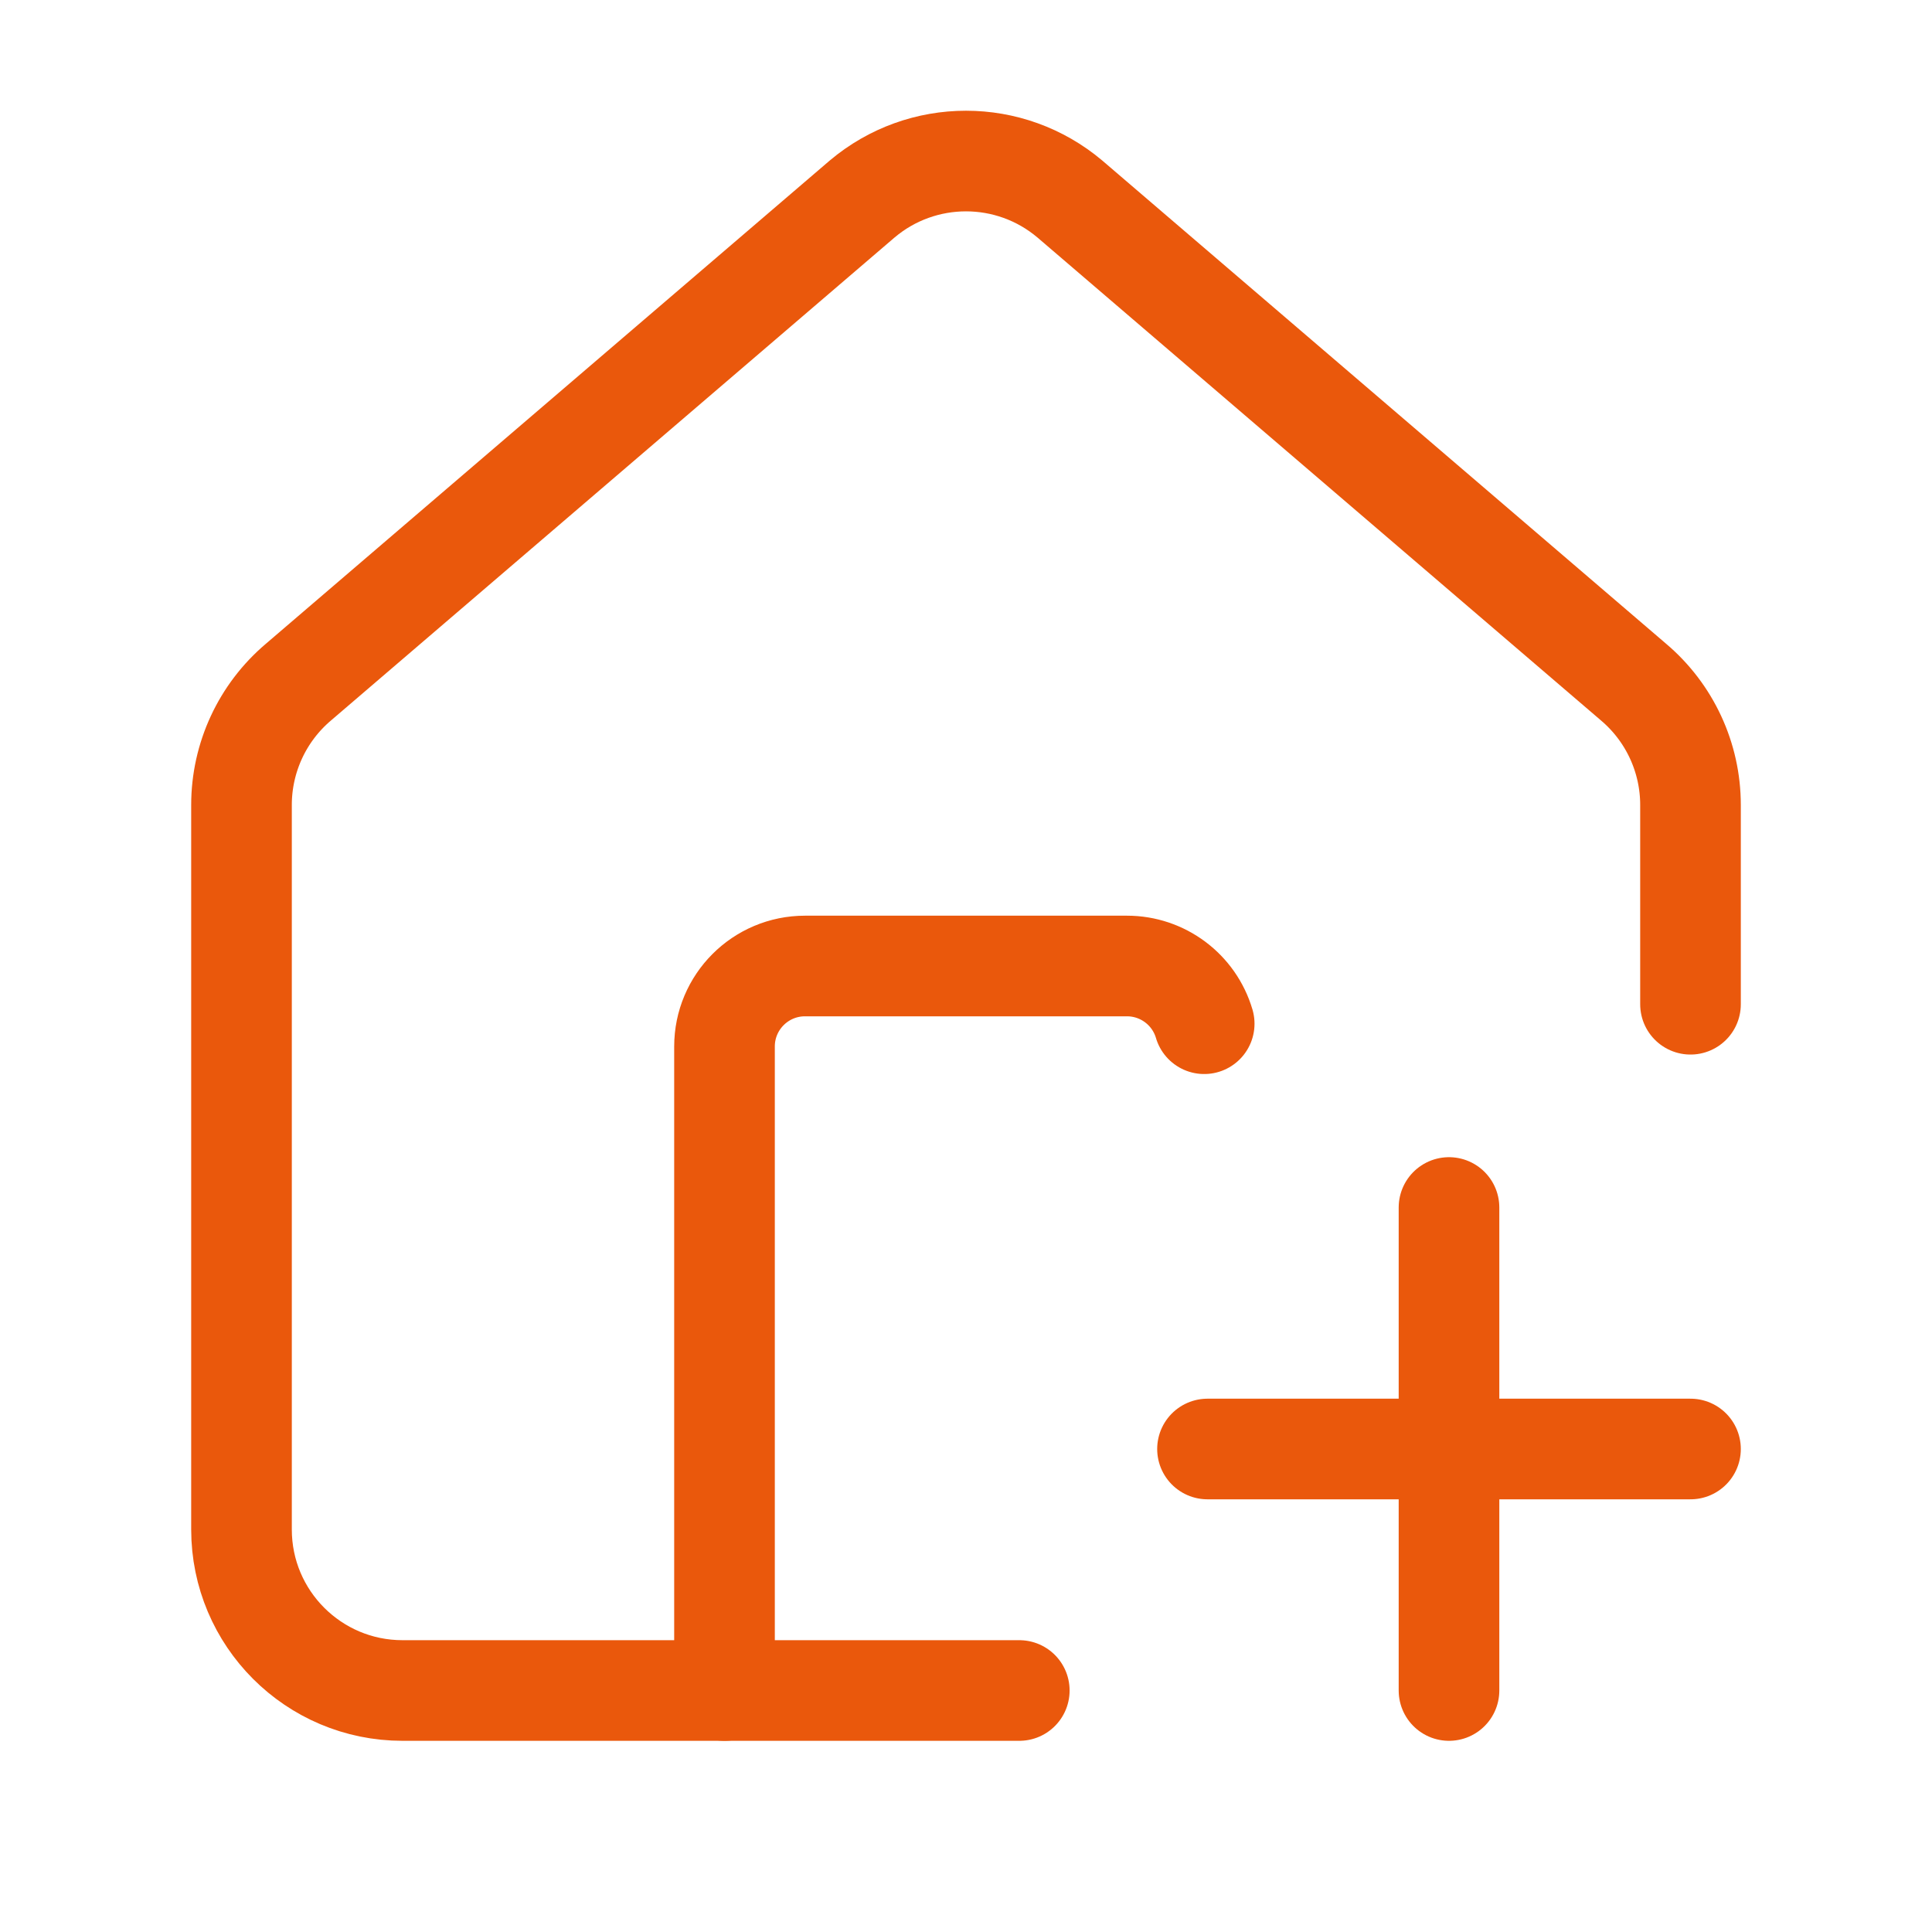
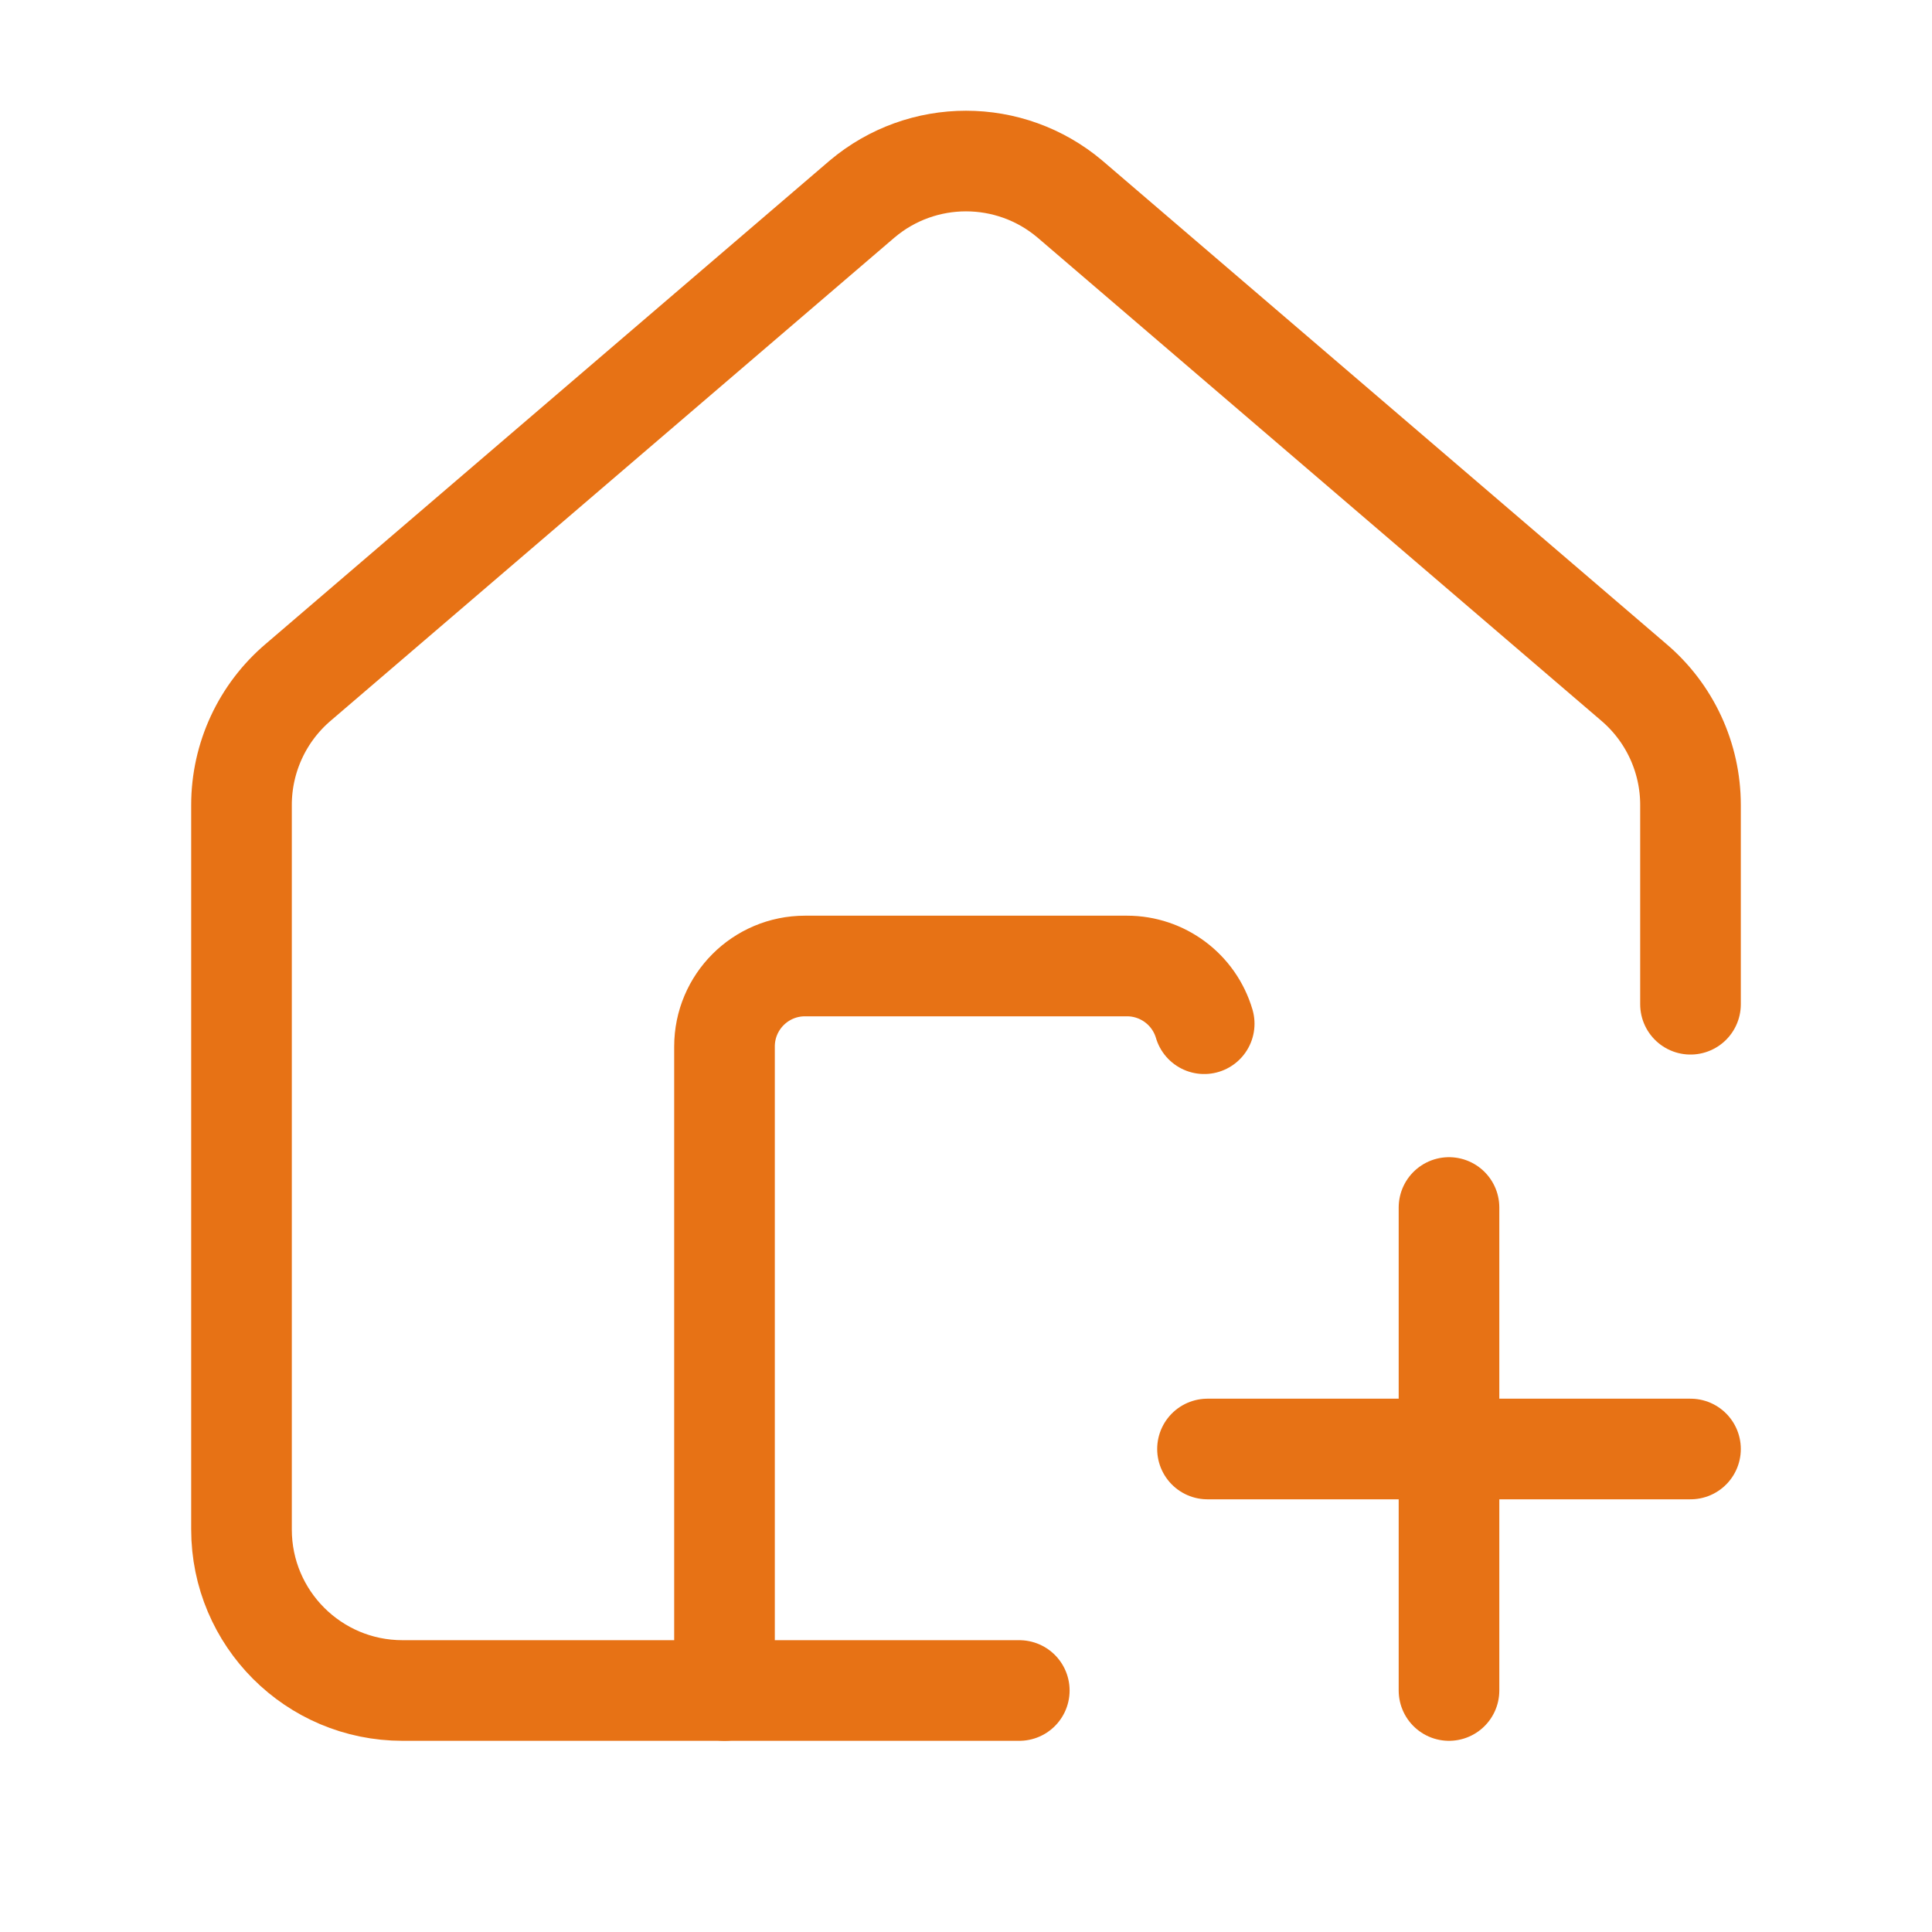
- <svg xmlns="http://www.w3.org/2000/svg" width="24" height="24" viewBox="0 0 24 24" fill="none" stroke="#ea580c" stroke-width="1.25" stroke-linecap="round" stroke-linejoin="round">
+ <svg xmlns="http://www.w3.org/2000/svg" width="24" height="24" viewBox="0 0 24 24" fill="none" stroke="#e77215" stroke-width="1.25" stroke-linecap="round" stroke-linejoin="round">
  <path d="M12.662 21H5a2 2 0 0 1-2-2v-9a2 2 0 0 1 .709-1.528l7-5.999a2 2 0 0 1 2.582 0l7 5.999A2 2 0 0 1 21 10v2.475" />
  <path d="M14.959 12.717A1 1 0 0 0 14 12h-4a1 1 0 0 0-1 1v8" />
  <path d="M15 18h6" />
  <path d="M18 15v6" />
</svg>
